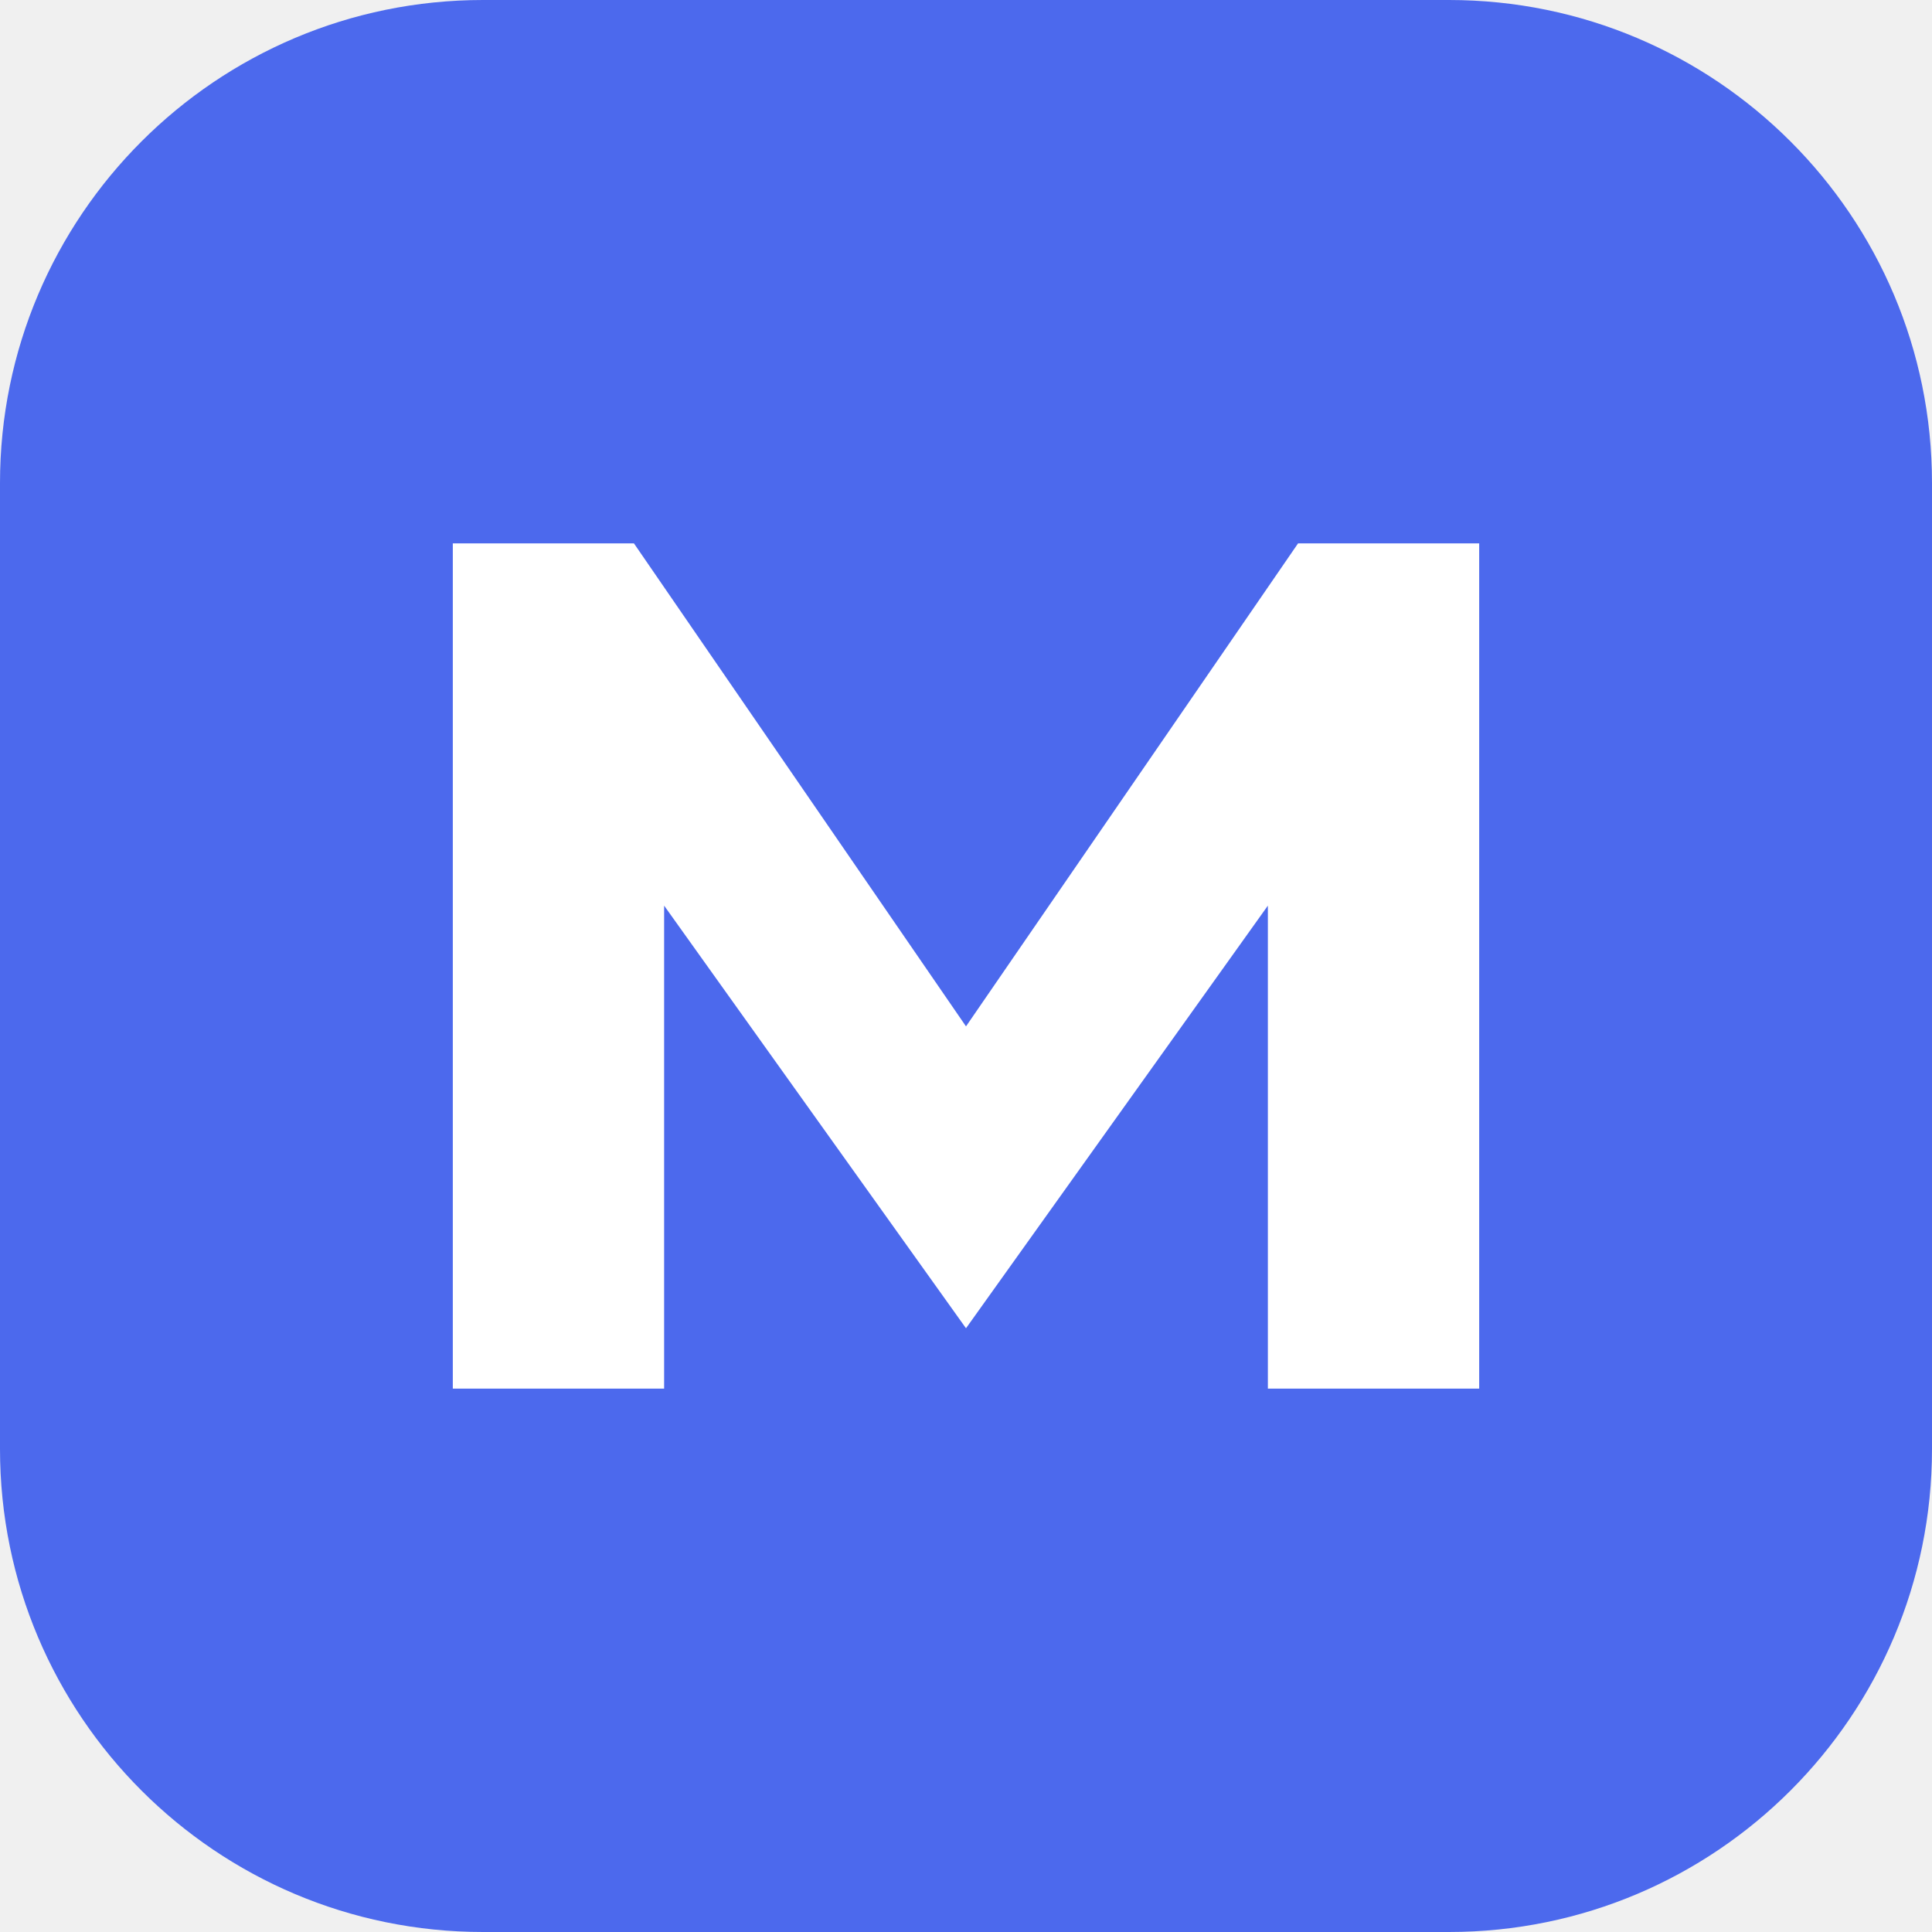
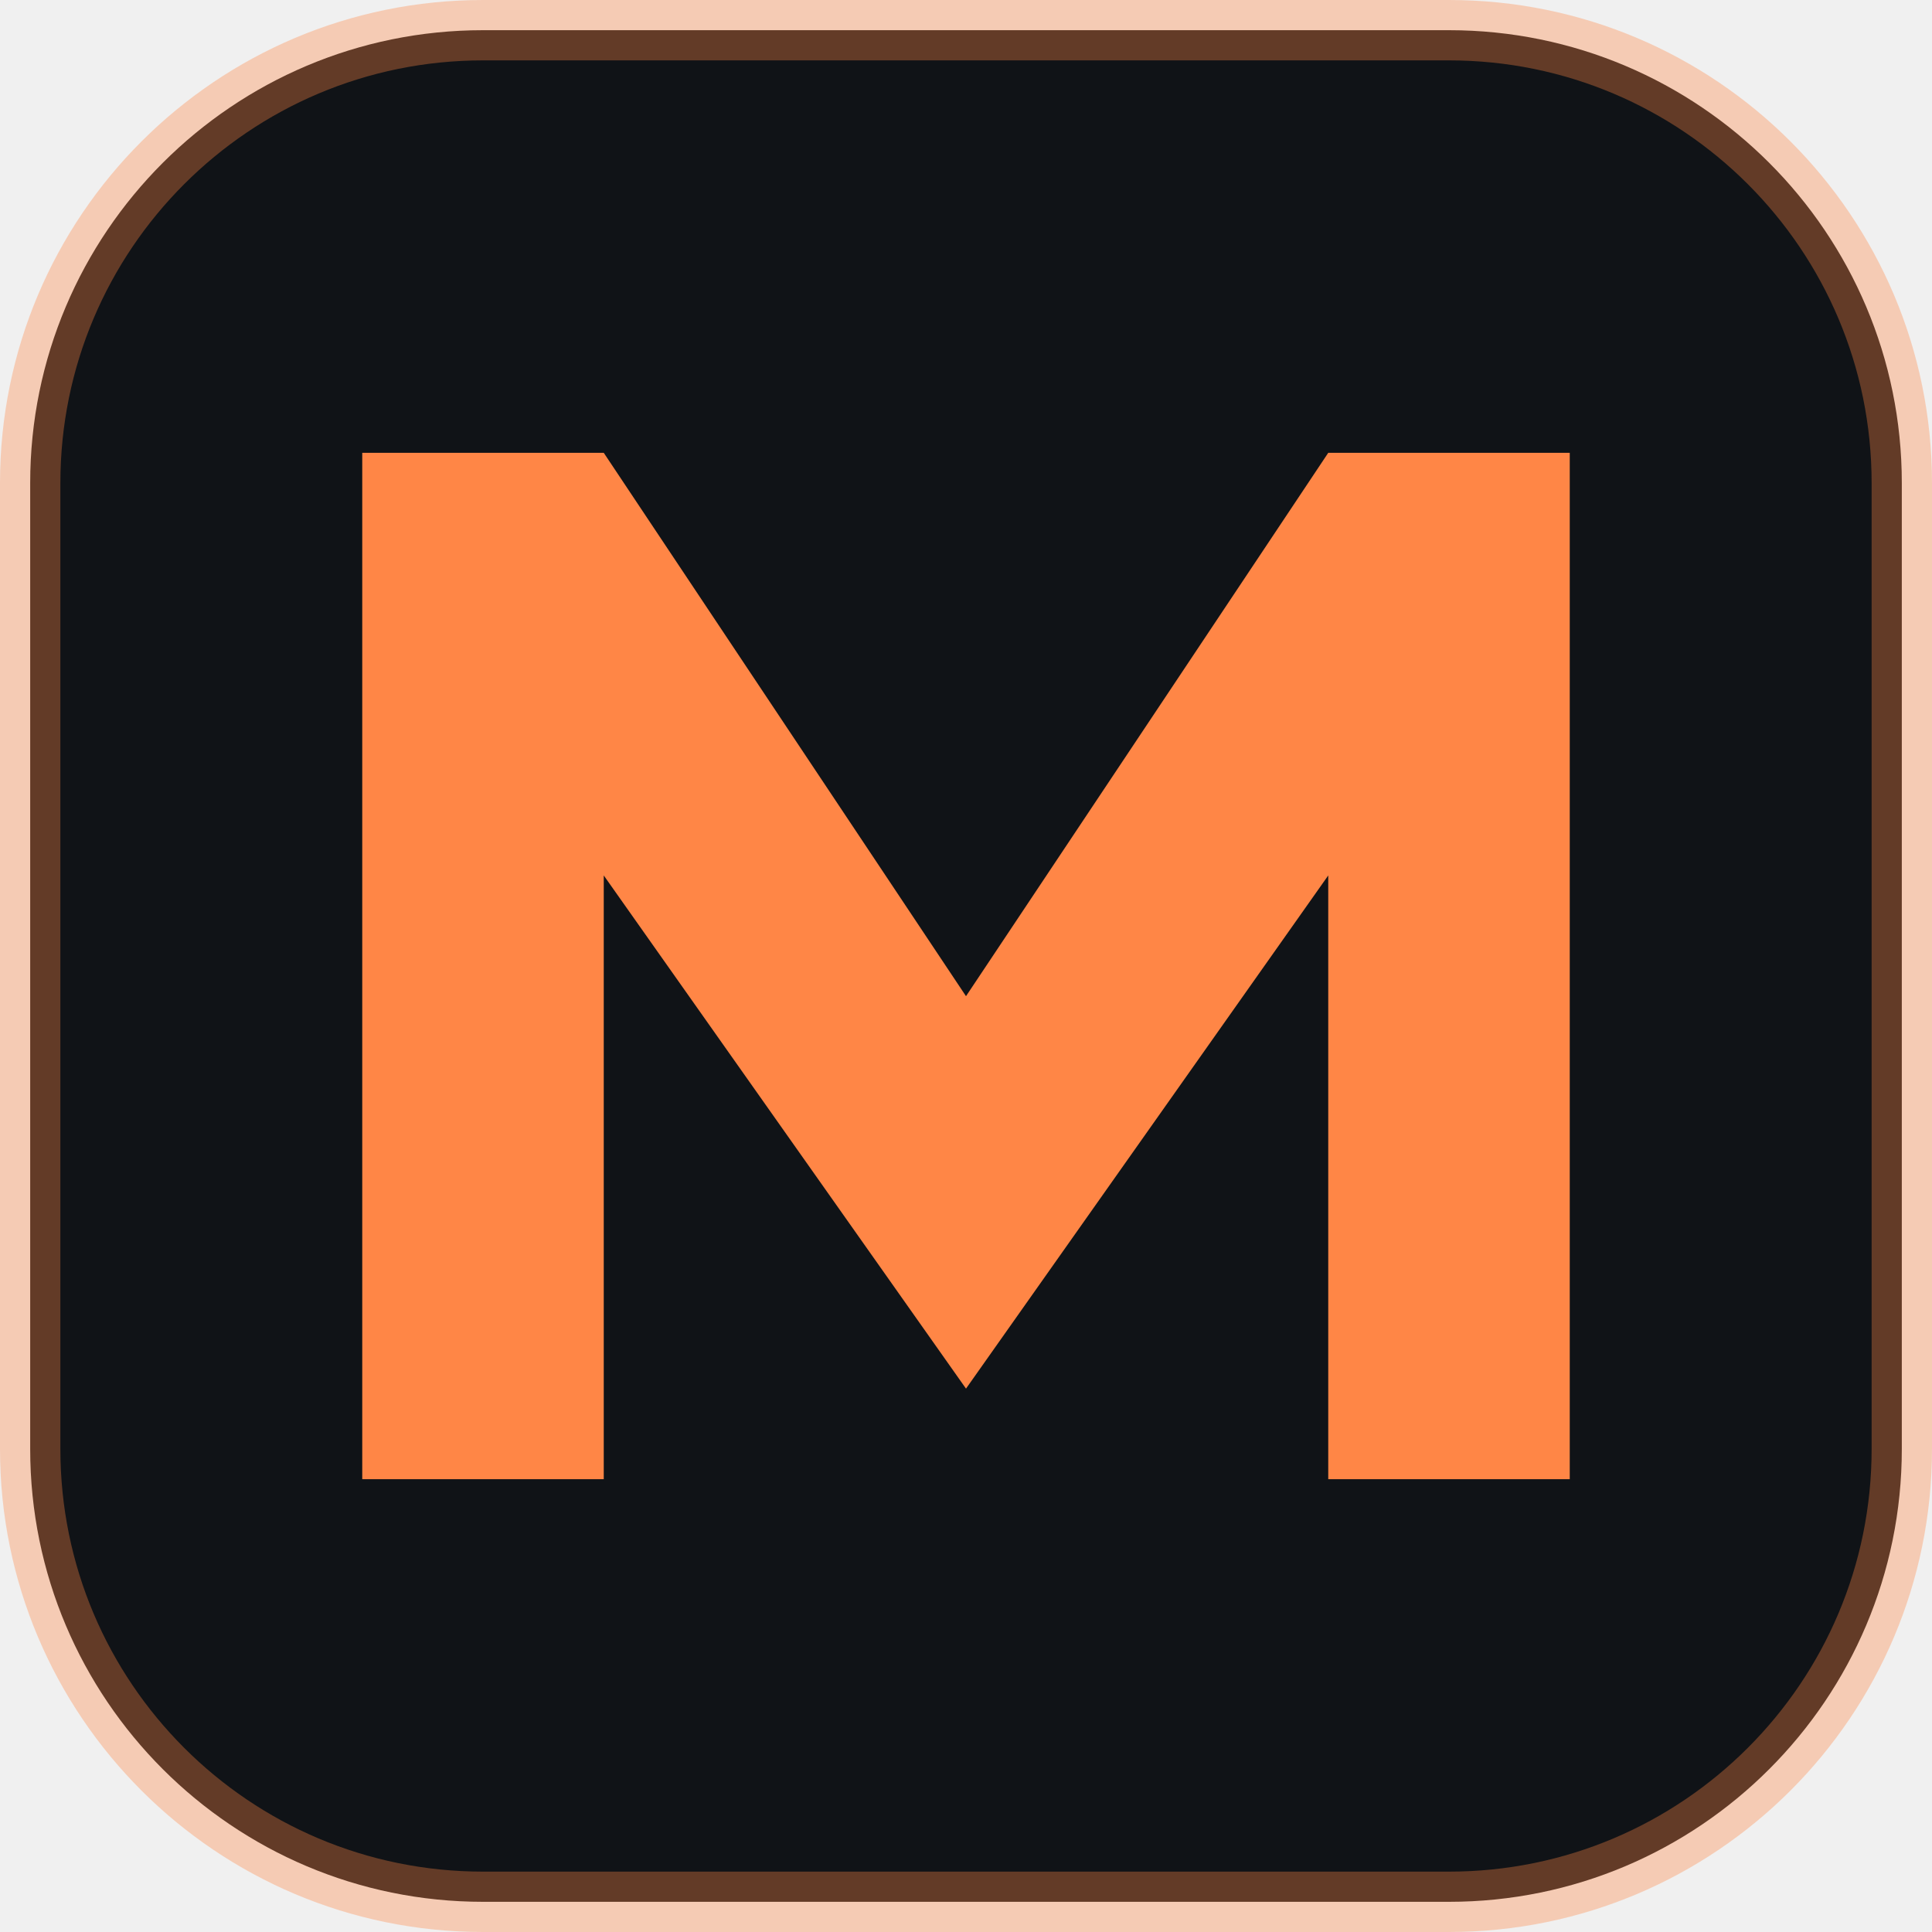
<svg xmlns="http://www.w3.org/2000/svg" viewBox="0 0 64 64">
-   <rect width="64" height="64" rx="16" fill="#4c69ed" />
-   <path d="M15 46V18h6l11 16 11-16h6v28h-7V30L32 44 22 30v16z" fill="#fff" />
+   <rect x="1" y="1" width="62" height="62" rx="15" fill="#101317" stroke="#ff8646" stroke-opacity=".35" stroke-width="2" />
+   <path d="M12 49V15h8l12 18 12-18h8v34h-8V29L32 46 20 29v20Z" fill="#ff8646" />
</svg>
